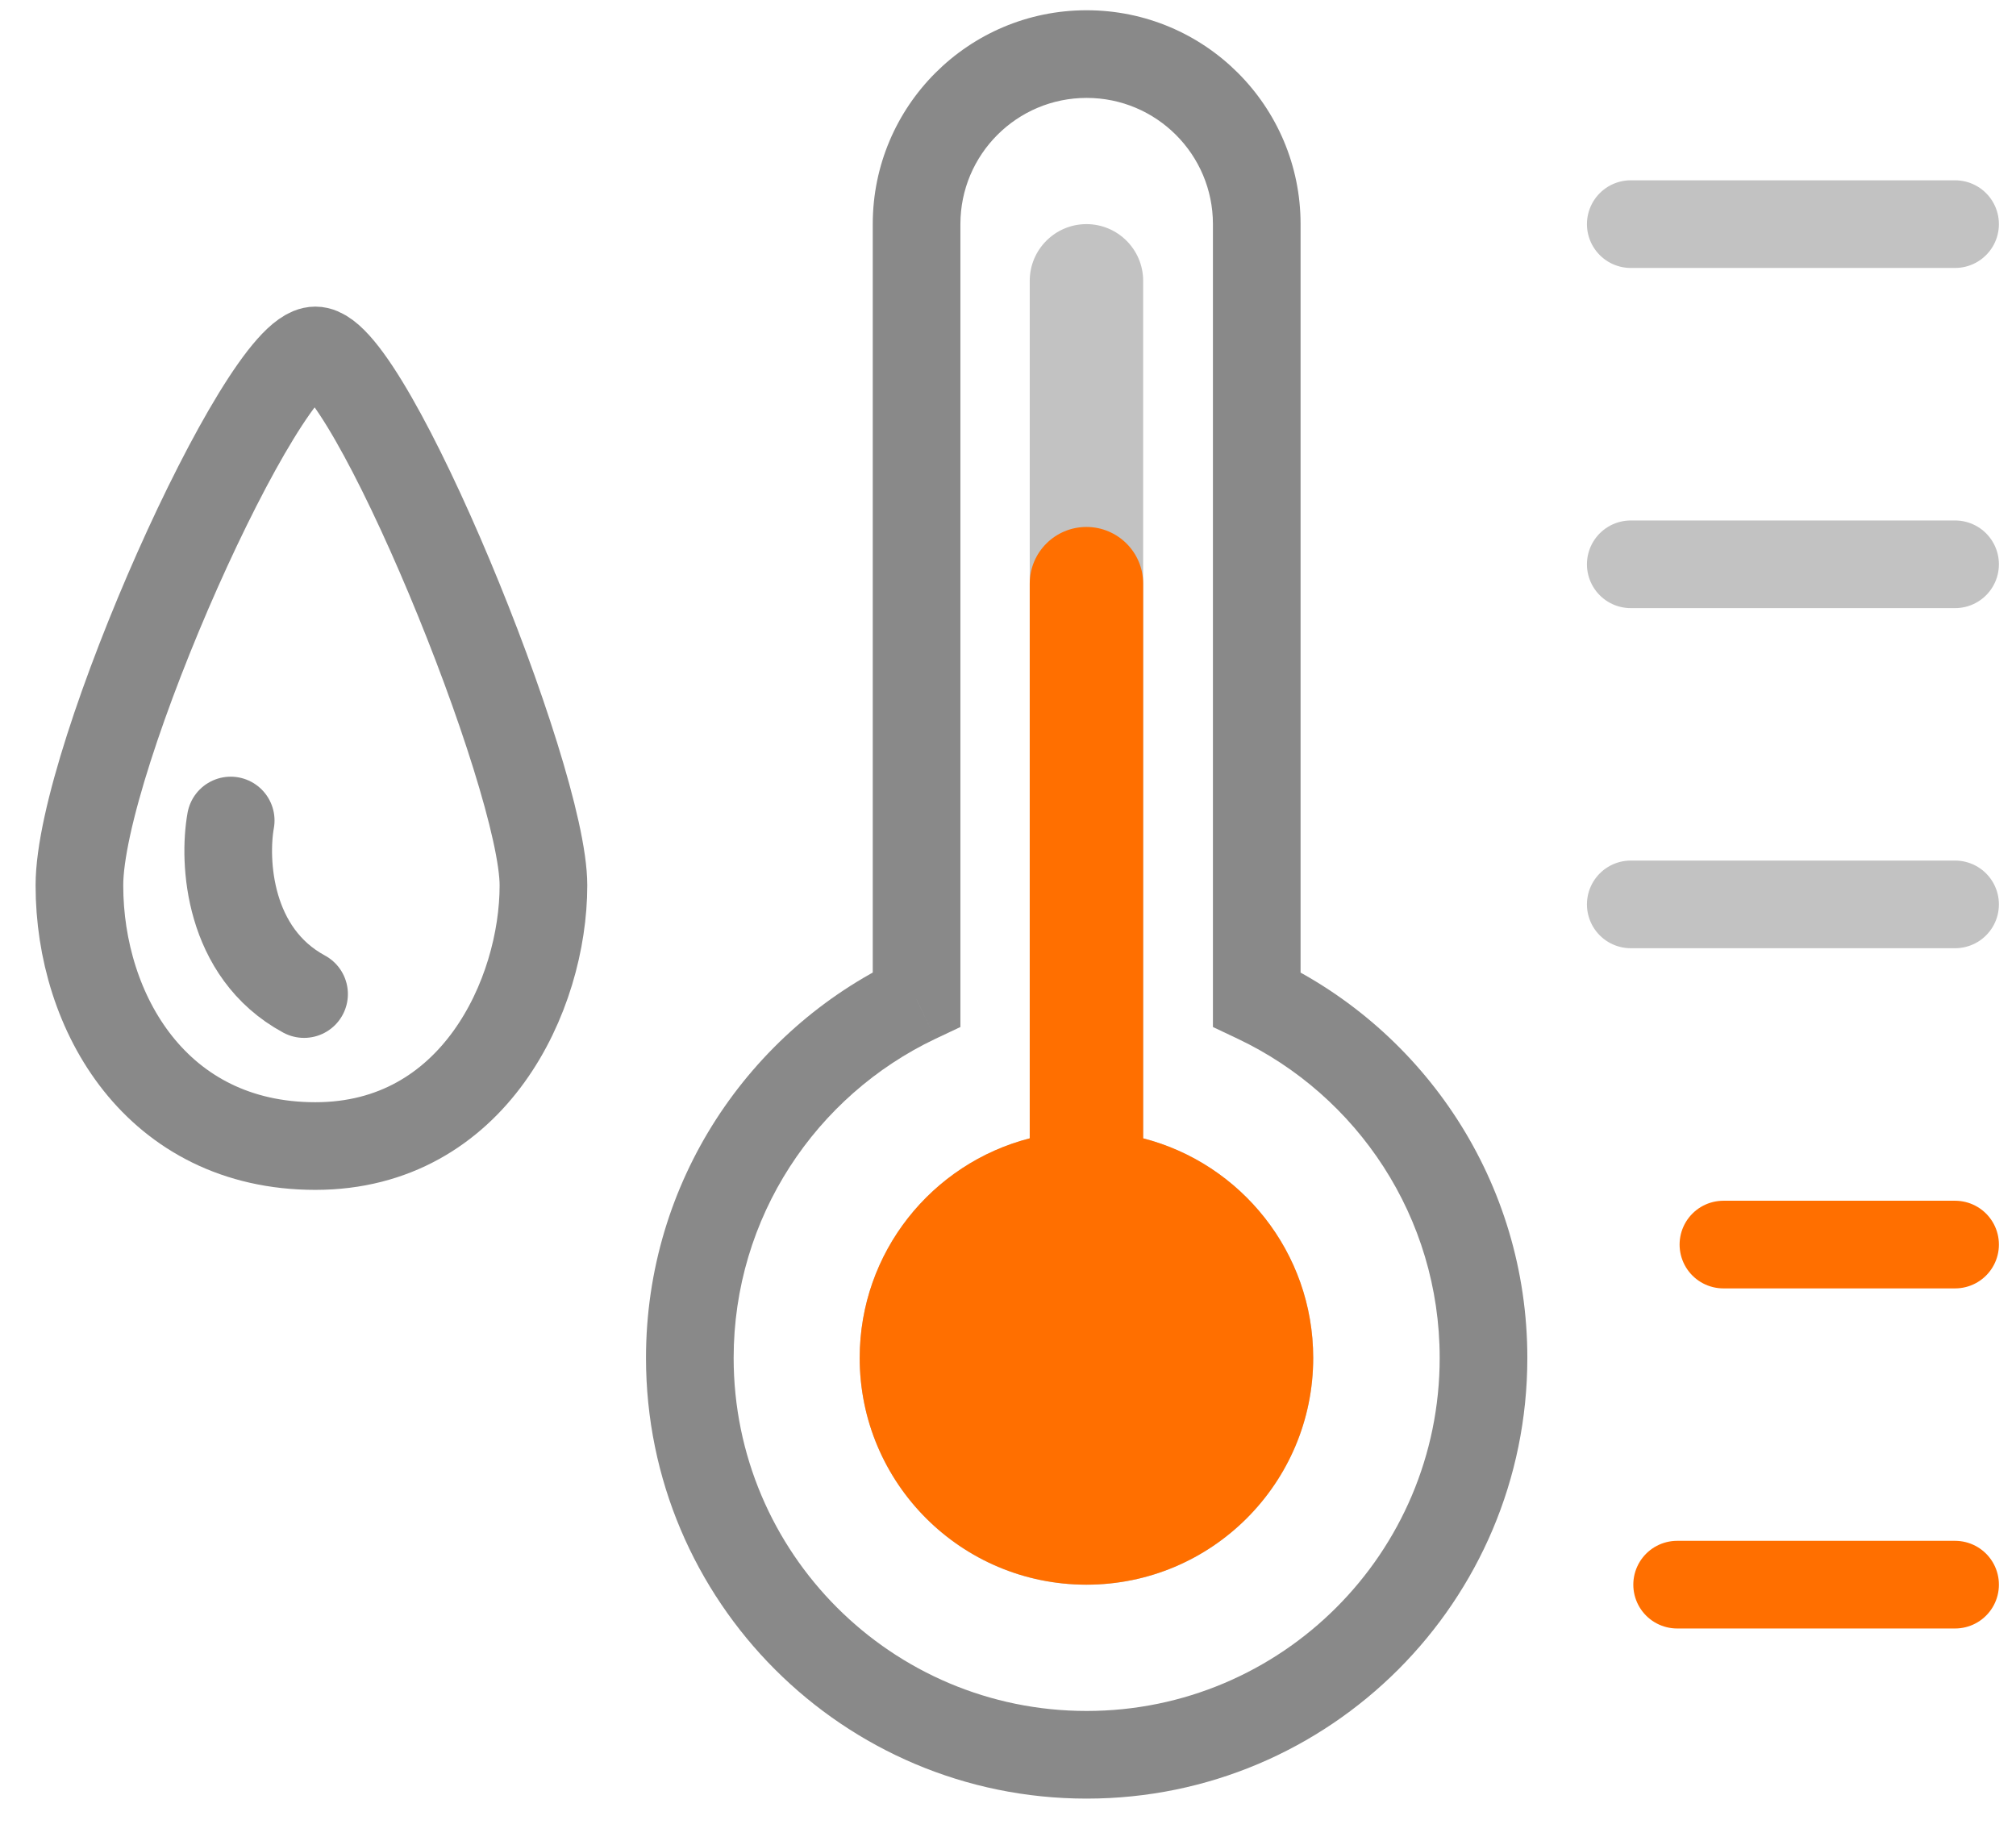
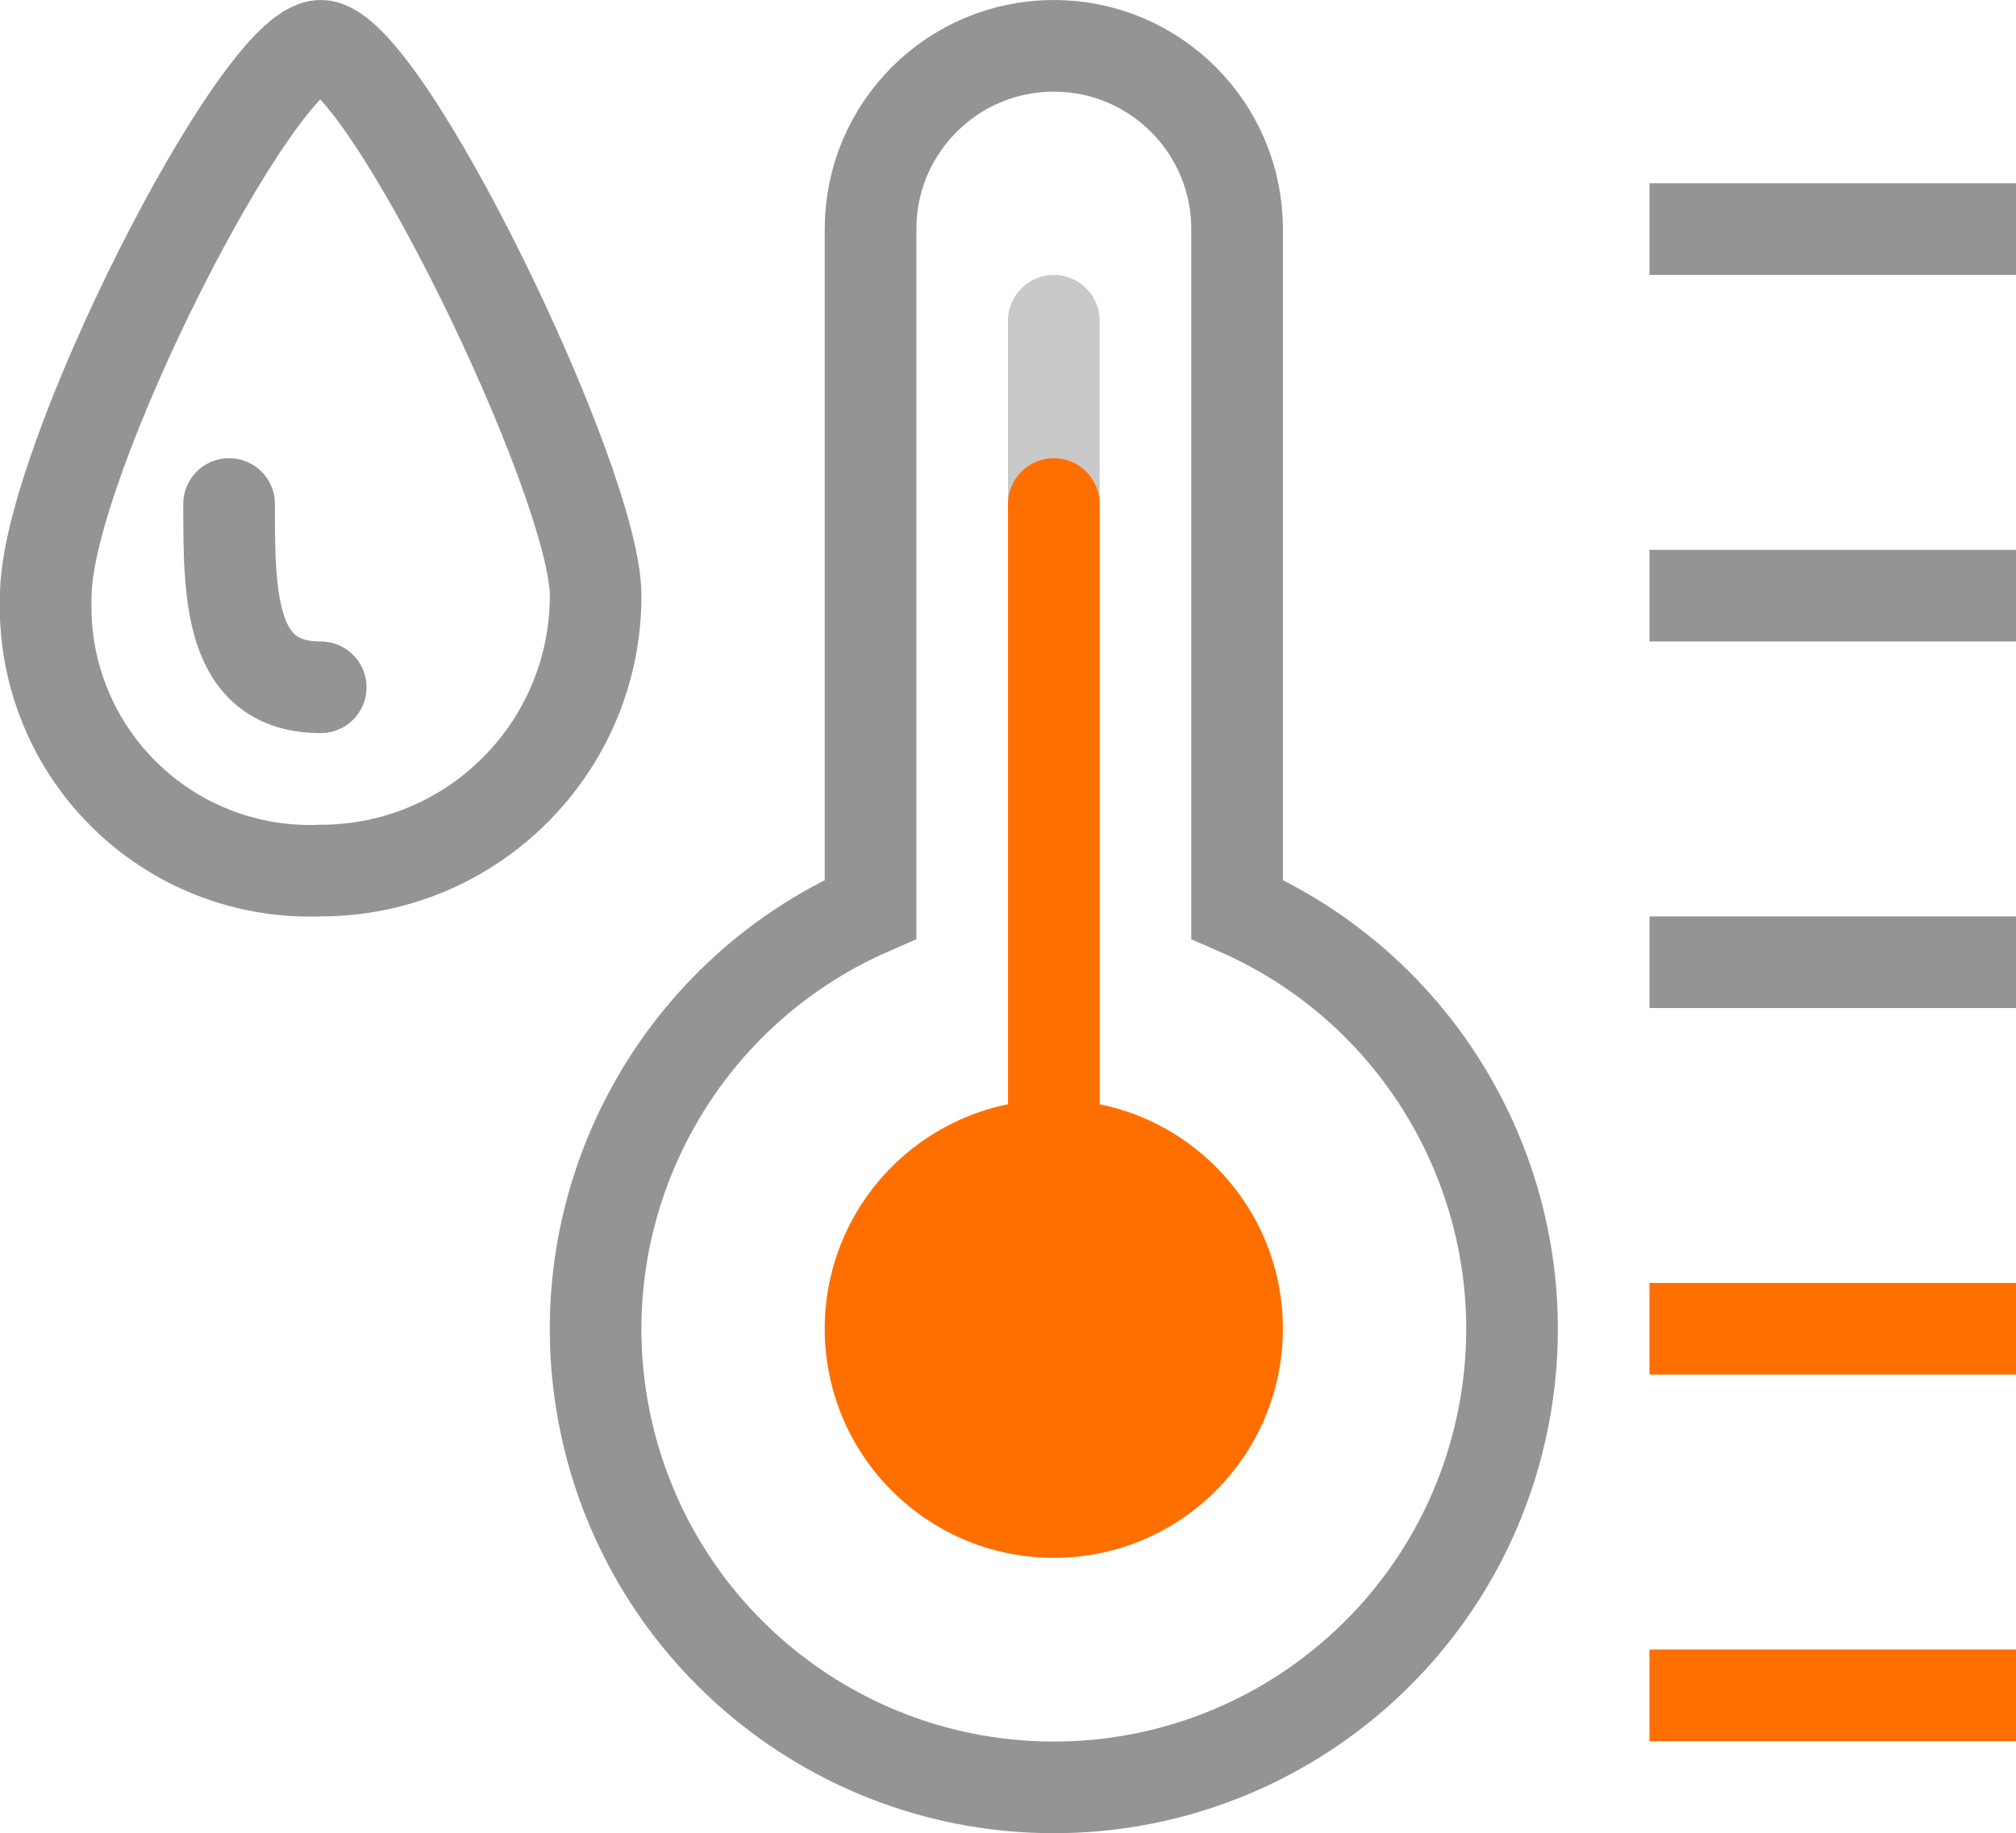
- <svg xmlns="http://www.w3.org/2000/svg" width="23" height="21" viewBox="0 0 23 21" fill="none">
-   <path d="M10.457 11.401L10.671 11.852L10.957 11.717V11.401H10.457ZM14.338 11.401H13.838V11.717L14.123 11.852L14.338 11.401ZM10.957 2.557C10.957 1.762 11.602 1.117 12.397 1.117V0.117C11.05 0.117 9.957 1.209 9.957 2.557H10.957ZM10.957 11.401V2.557H9.957V11.401H10.957ZM8.37 15.492C8.37 13.887 9.31 12.499 10.671 11.852L10.242 10.949C8.545 11.755 7.37 13.486 7.37 15.492H8.37ZM12.397 19.52C10.173 19.52 8.37 17.717 8.37 15.492H7.37C7.37 18.269 9.621 20.52 12.397 20.52V19.52ZM16.425 15.492C16.425 17.717 14.622 19.52 12.397 19.52V20.52C15.174 20.52 17.425 18.269 17.425 15.492H16.425ZM14.123 11.852C15.485 12.499 16.425 13.886 16.425 15.492H17.425C17.425 13.486 16.25 11.755 14.552 10.949L14.123 11.852ZM13.838 2.557V11.401H14.838V2.557H13.838ZM12.397 1.117C13.193 1.117 13.838 1.762 13.838 2.557H14.838C14.838 1.209 13.745 0.117 12.397 0.117V1.117Z" fill="#898989" />
-   <path d="M0.906 10.101C0.906 8.646 2.993 3.998 3.598 3.998C4.204 3.998 6.2 8.854 6.2 10.101C6.2 11.349 5.407 13.075 3.598 13.075C1.79 13.075 0.906 11.556 0.906 10.101Z" stroke="#898989" />
-   <path d="M2.632 9.361C2.549 9.825 2.599 10.87 3.469 11.341" stroke="#898989" stroke-linecap="round" />
-   <path fill-rule="evenodd" clip-rule="evenodd" d="M11.748 12.987L11.748 3.204C11.748 2.847 12.038 2.557 12.395 2.557C12.752 2.557 13.042 2.847 13.042 3.204L13.042 12.987C14.157 13.274 14.982 14.287 14.982 15.493C14.982 16.922 13.823 18.08 12.395 18.08C10.966 18.08 9.808 16.922 9.808 15.493C9.808 14.287 10.632 13.274 11.748 12.987Z" fill="#C2C2C2" />
-   <path fill-rule="evenodd" clip-rule="evenodd" d="M11.748 12.987L11.748 6.658C11.748 6.301 12.038 6.012 12.395 6.012C12.752 6.012 13.042 6.301 13.042 6.658L13.042 12.987C14.157 13.274 14.982 14.287 14.982 15.492C14.982 16.921 13.823 18.079 12.395 18.079C10.966 18.079 9.808 16.921 9.808 15.492C9.808 14.287 10.632 13.274 11.748 12.987Z" fill="#FF6F00" />
-   <path d="M22.305 18.079H19.134" stroke="#FF6F00" stroke-linecap="round" />
-   <path d="M22.305 14.199H19.662" stroke="#FF6F00" stroke-linecap="round" />
-   <path d="M22.305 10.318L18.605 10.318" stroke="#C2C2C2" stroke-linecap="round" />
-   <path d="M22.305 6.438L18.605 6.438" stroke="#C2C2C2" stroke-linecap="round" />
-   <path d="M22.305 2.557H18.605" stroke="#C2C2C2" stroke-linecap="round" />
+ <svg xmlns="http://www.w3.org/2000/svg" width="22" height="20" viewBox="0 0 22 20">
+   <line x1="11.5" y1="3.5" x2="11.5" y2="14.5" style="fill:none;stroke:#949494;stroke-linecap:round;opacity:0.5" />
+   <path d="M.5,6.5c0-1.443,2.314-6,3-6s3,4.763,3,6a3,3,0,0,1-3,3A2.883,2.883,0,0,1,.5,6.5Z" style="fill:none;stroke:#949494;stroke-linecap:round" />
+   <path d="M2.5,5.5c0,1,0,2,1,2" style="fill:none;stroke:#949494;stroke-linecap:round" />
+   <path d="M21.5,18.5h-3" style="fill:none;stroke:#ff6f00;stroke-linecap:square;stroke-miterlimit:10" />
+   <path d="M21.5,14.5h-3" style="fill:none;stroke:#ff6f00;stroke-linecap:square;stroke-miterlimit:10" />
+   <path d="M21.5,10.5h-3" style="fill:none;stroke:#949494;stroke-linecap:square" />
+   <path d="M21.5,6.5h-3" style="fill:none;stroke:#949494;stroke-linecap:square" />
+   <path d="M21.5,2.5h-3" style="fill:none;stroke:#949494;stroke-linecap:square" />
+   <path d="M13.5,9.922V2.5a2,2,0,0,0-2-2h0a2,2,0,0,0-2,2V9.922a5,5,0,1,0,4,0Z" style="fill:none;stroke:#949494;stroke-linecap:round" />
+   <line x1="11.5" y1="5.5" x2="11.5" y2="14.5" style="fill:none;stroke:#ff6f00;stroke-linecap:round;stroke-miterlimit:10" />
+   <circle cx="11.5" cy="14.5" r="2.5" style="fill:#ff6f00" />
</svg>
